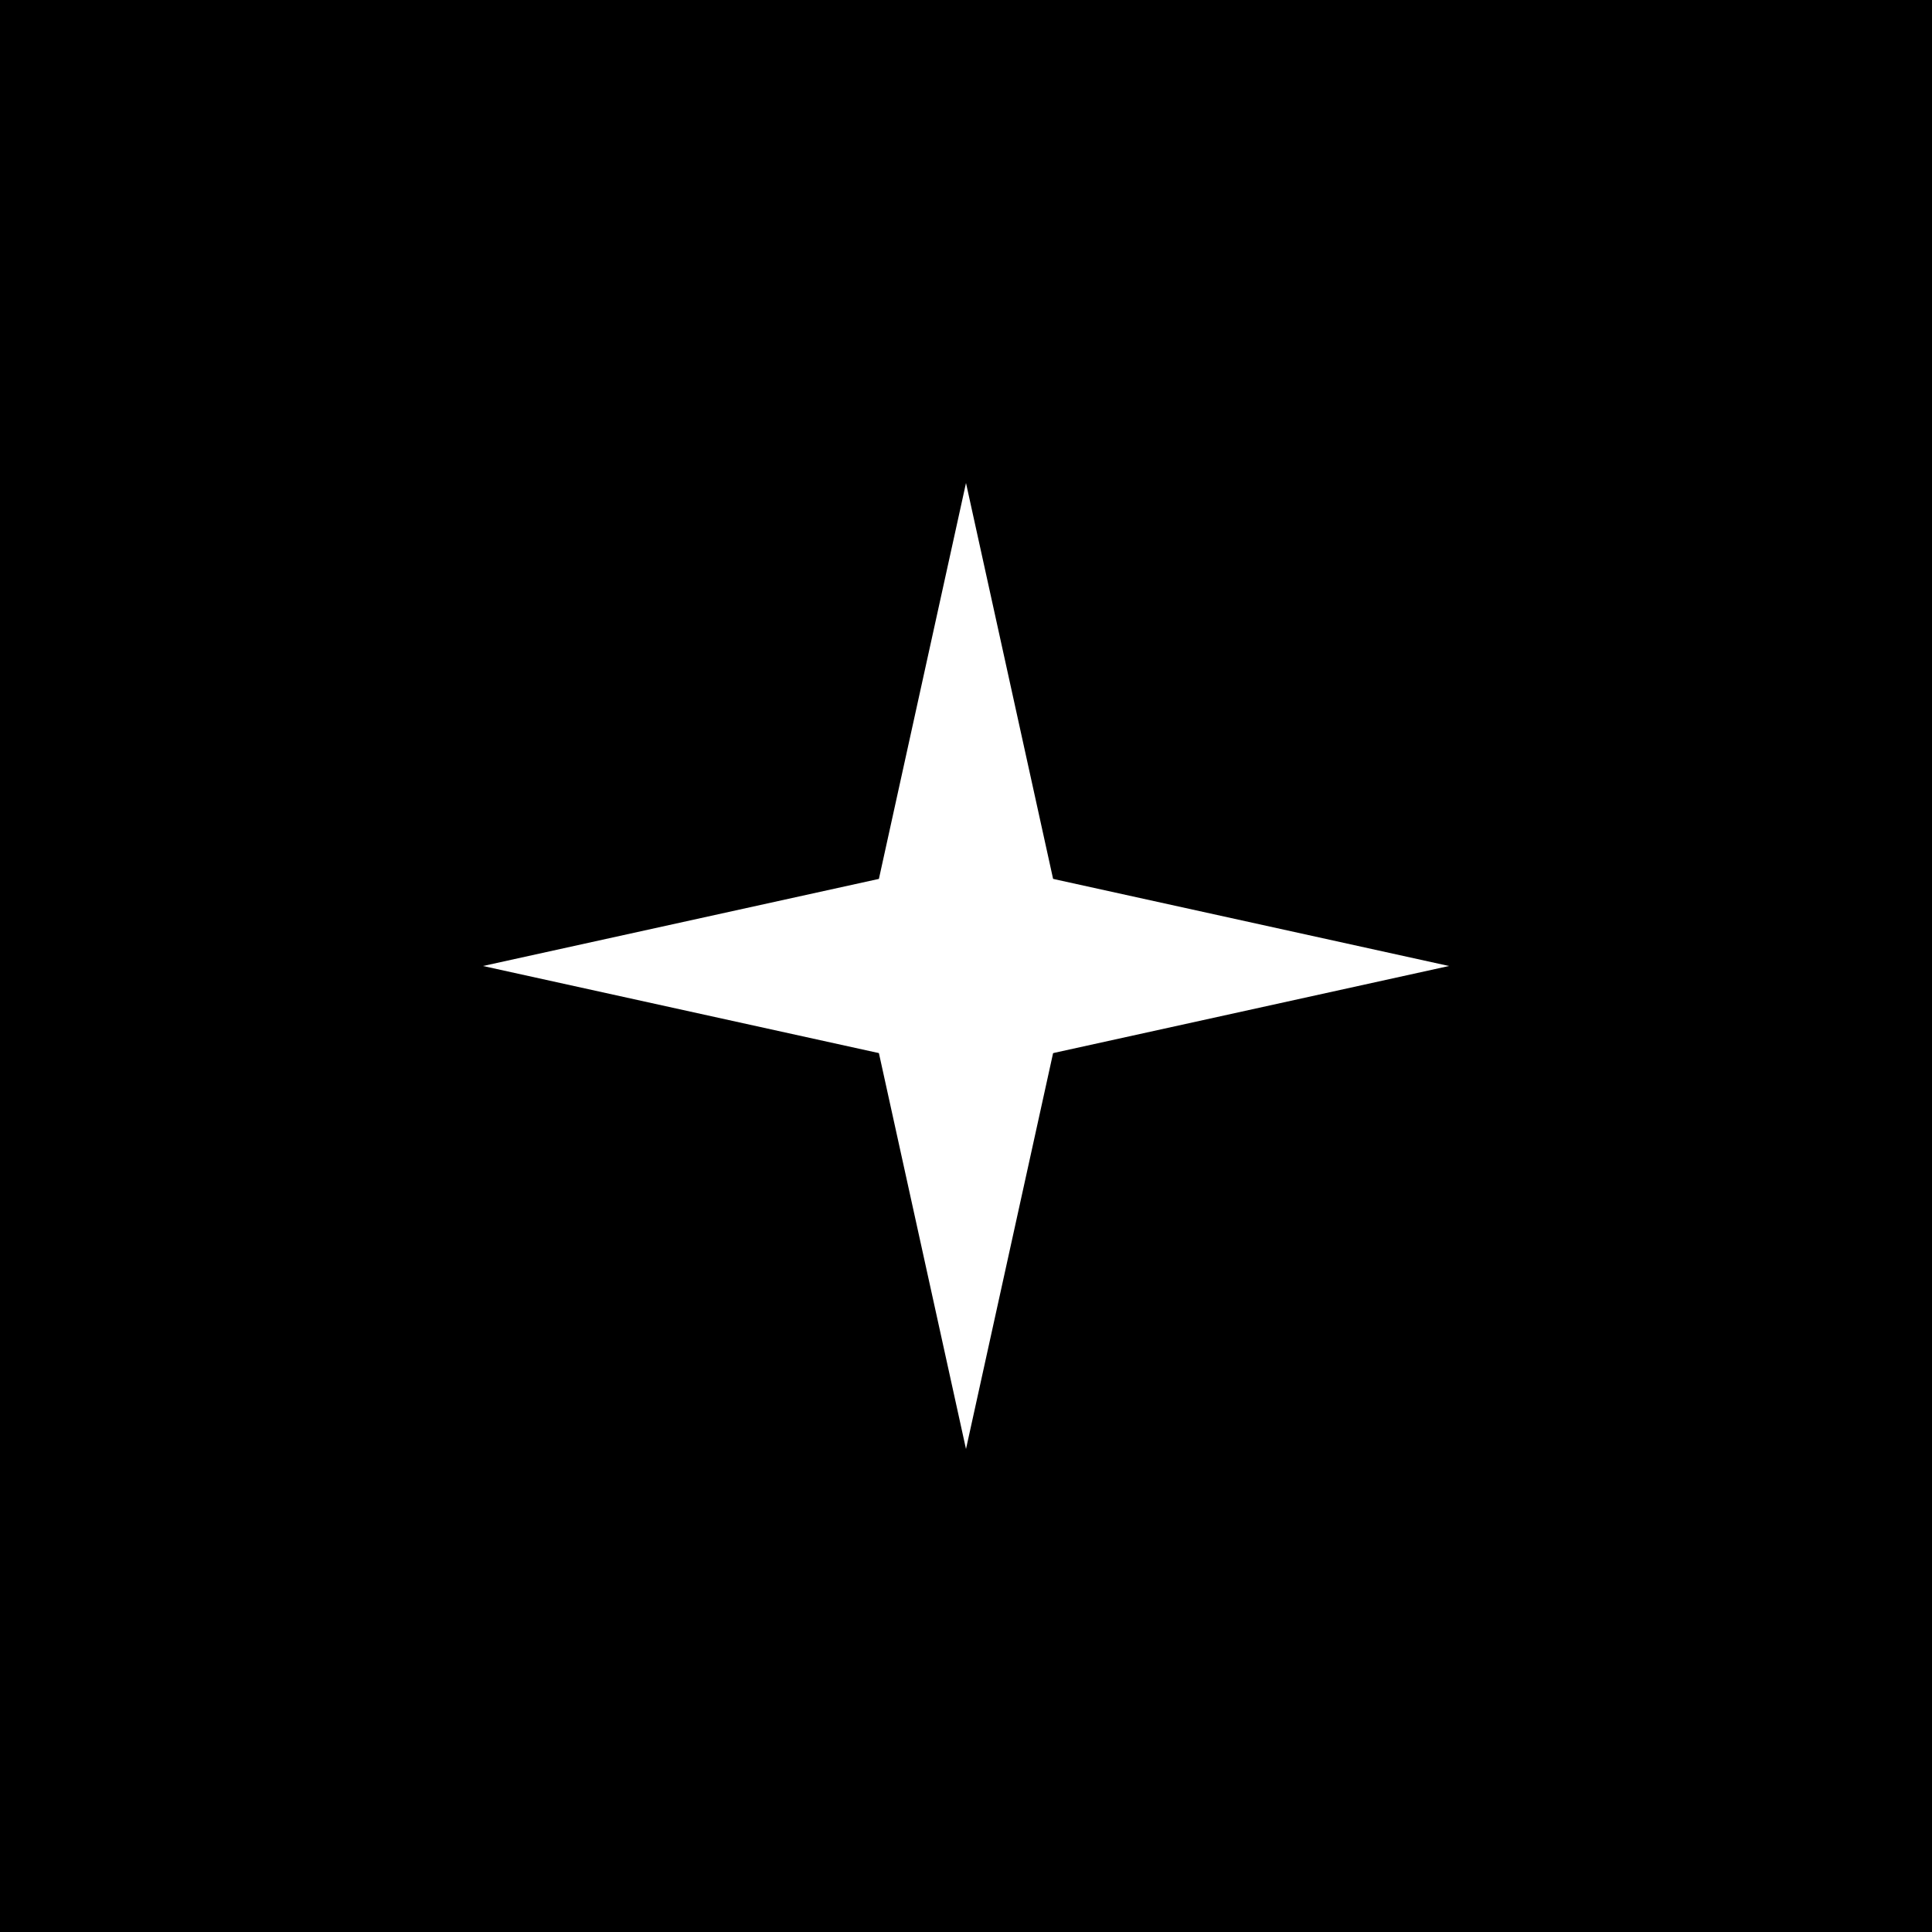
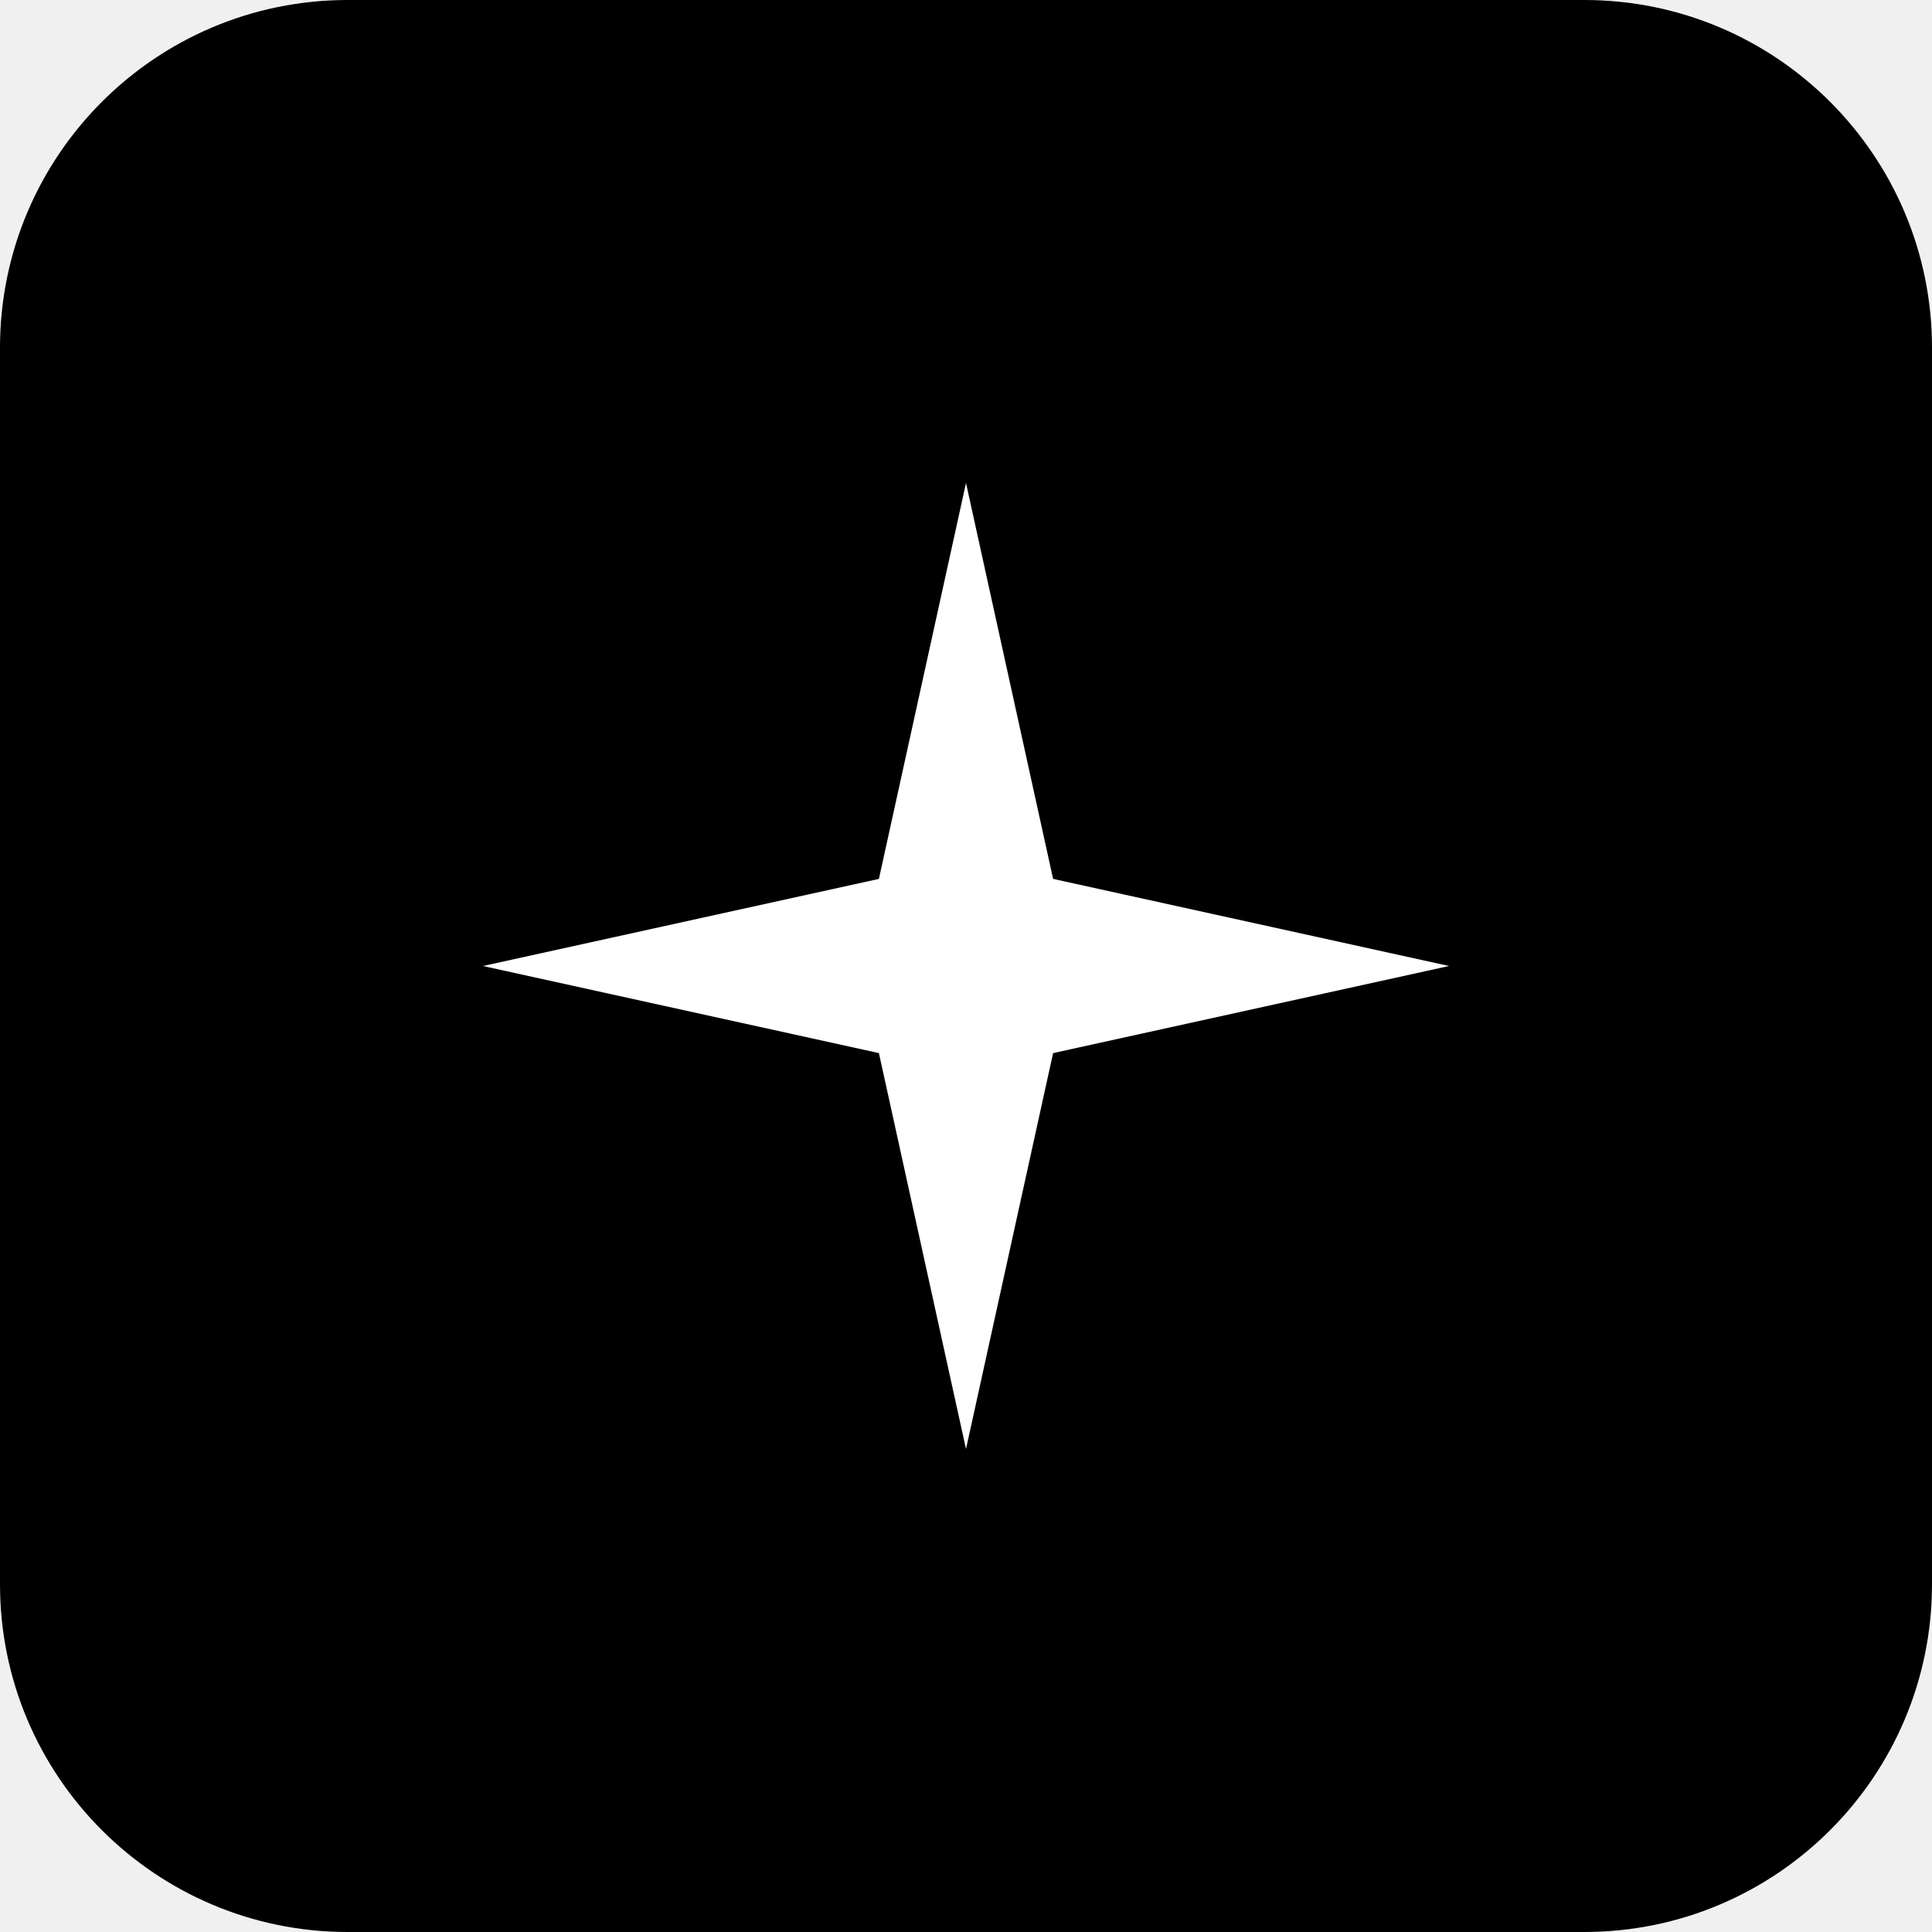
<svg xmlns="http://www.w3.org/2000/svg" viewBox="0 0 400 400" width="400" height="400">
-   <rect width="400" height="400" fill="#000000" />
+   <rect width="400" height="400" rx="72" ry="72" fill="#000000" />
  <polygon points="200,100 222,200 200,300 178,200" fill="#ffffff" />
  <polygon points="100,200 200,178 300,200 200,222" fill="#ffffff" />
</svg>
